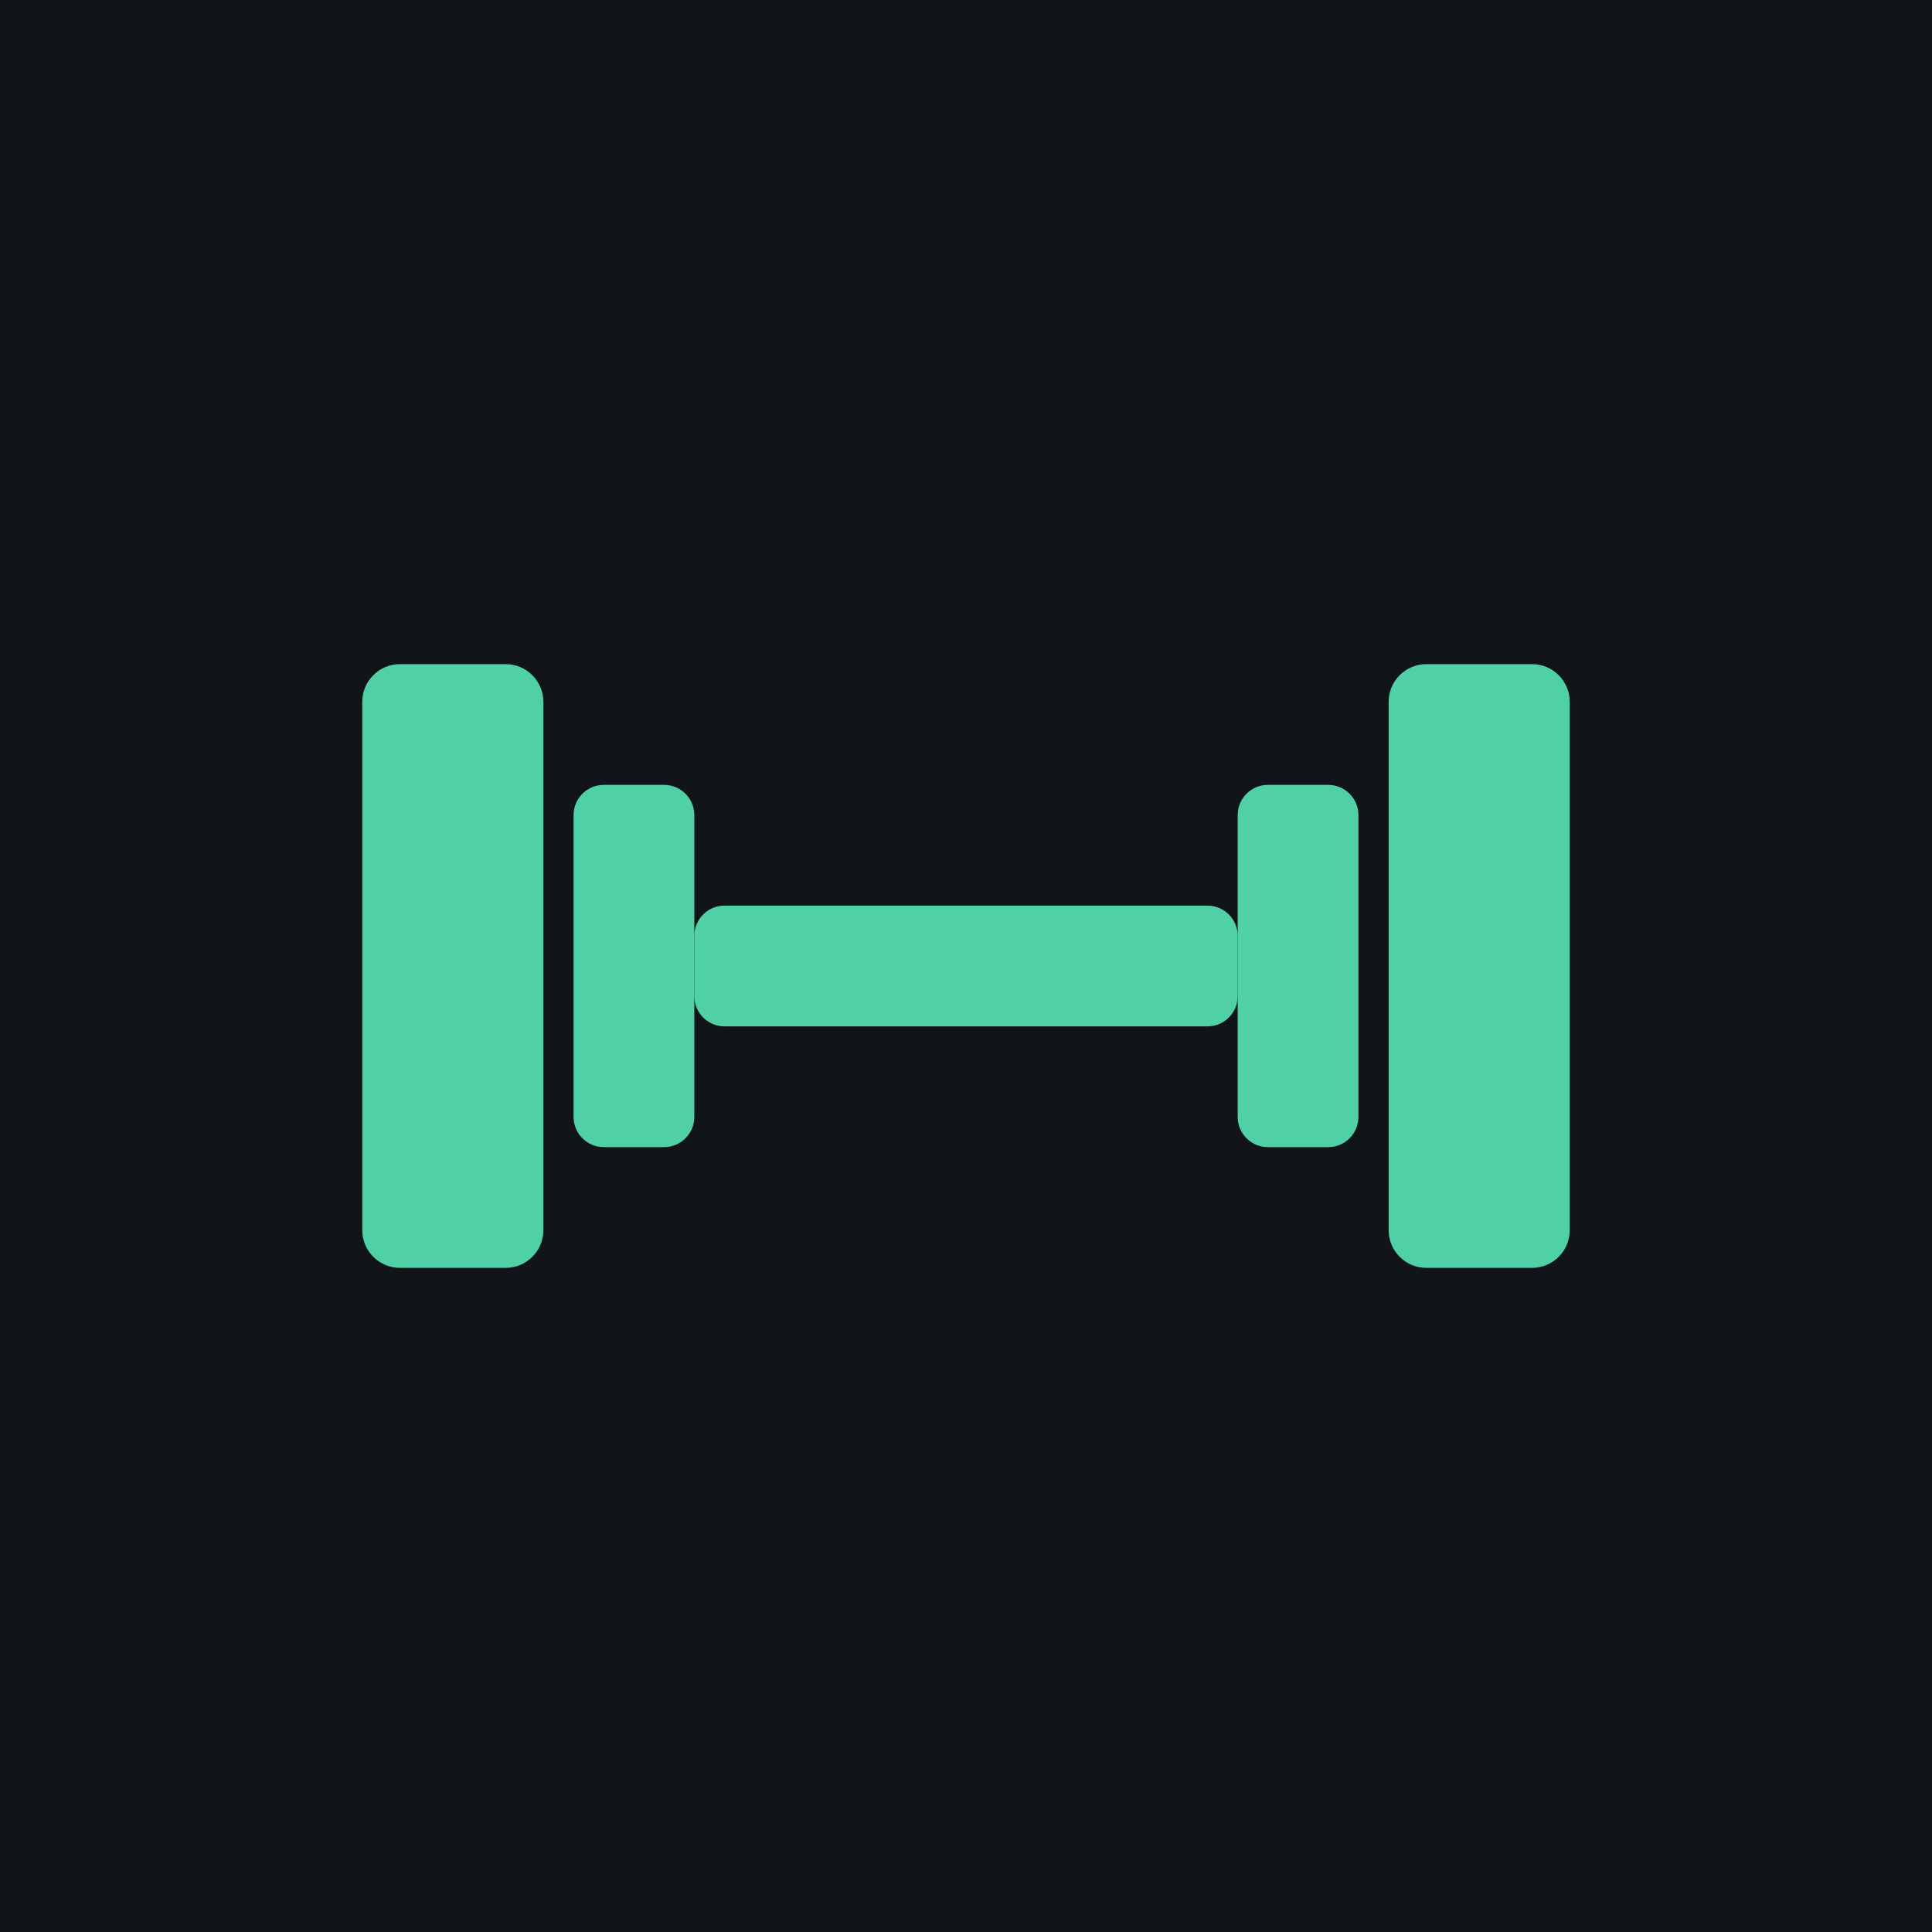
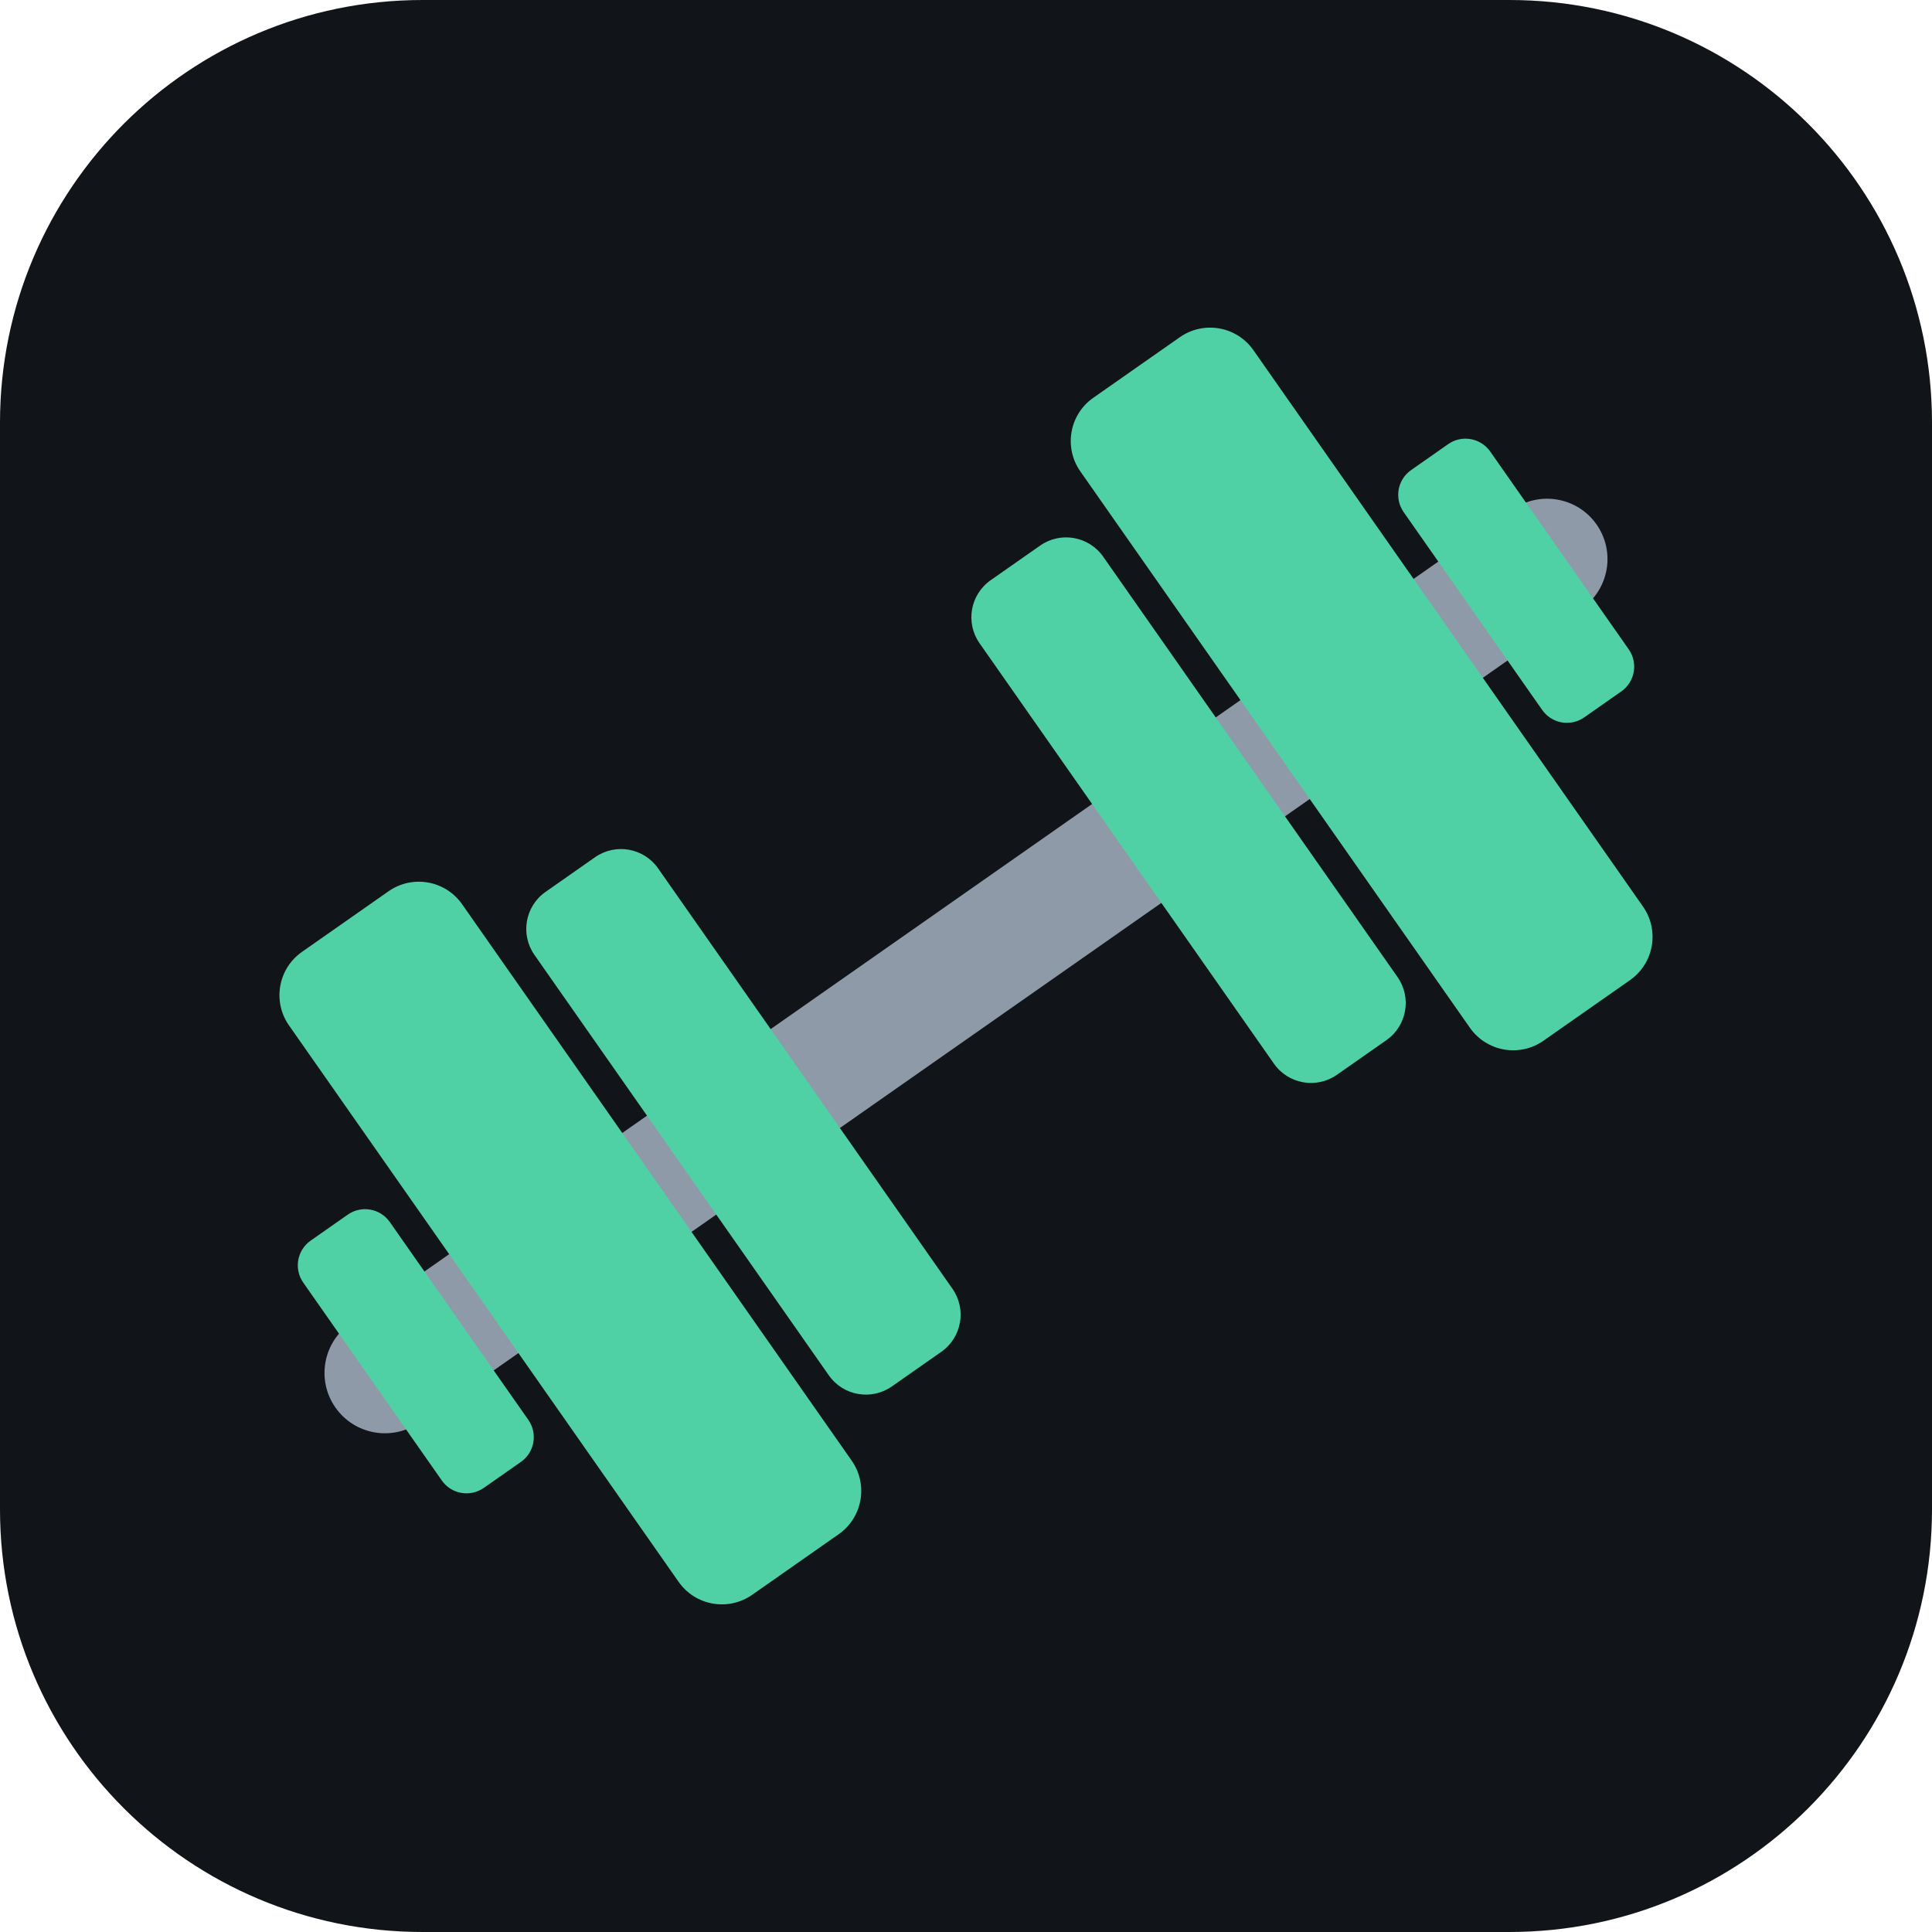
<svg xmlns="http://www.w3.org/2000/svg" viewBox="0 0 512 512">
-   <rect width="512" height="512" fill="#111418" />
-   <g fill="#4fd1a5">
-     <rect x="96" y="176" width="48" height="160" rx="10" />
-     <rect x="152" y="208" width="32" height="96" rx="8" />
-     <rect x="368" y="176" width="48" height="160" rx="10" />
-     <rect x="328" y="208" width="32" height="96" rx="8" />
-     <rect x="184" y="240" width="144" height="32" rx="8" />
+   <rect width="512" height="512" rx="112" fill="#111418" />
+   <g transform="rotate(-35 256 256)">
+     <rect x="52" y="240" width="408" height="32" rx="16" fill="#8f9aa8" />
+     <rect x="64" y="216" width="28" height="80" rx="8" fill="#4fd1a5" />
+     <rect x="420" y="216" width="28" height="80" rx="8" fill="#4fd1a5" />
+     <rect x="100" y="152" width="56" height="208" rx="14" fill="#4fd1a5" />
+     <rect x="164" y="176" width="40" height="160" rx="12" fill="#4fd1a5" />
+     <rect x="356" y="152" width="56" height="208" rx="14" fill="#4fd1a5" />
+     <rect x="308" y="176" width="40" height="160" rx="12" fill="#4fd1a5" />
  </g>
</svg>
